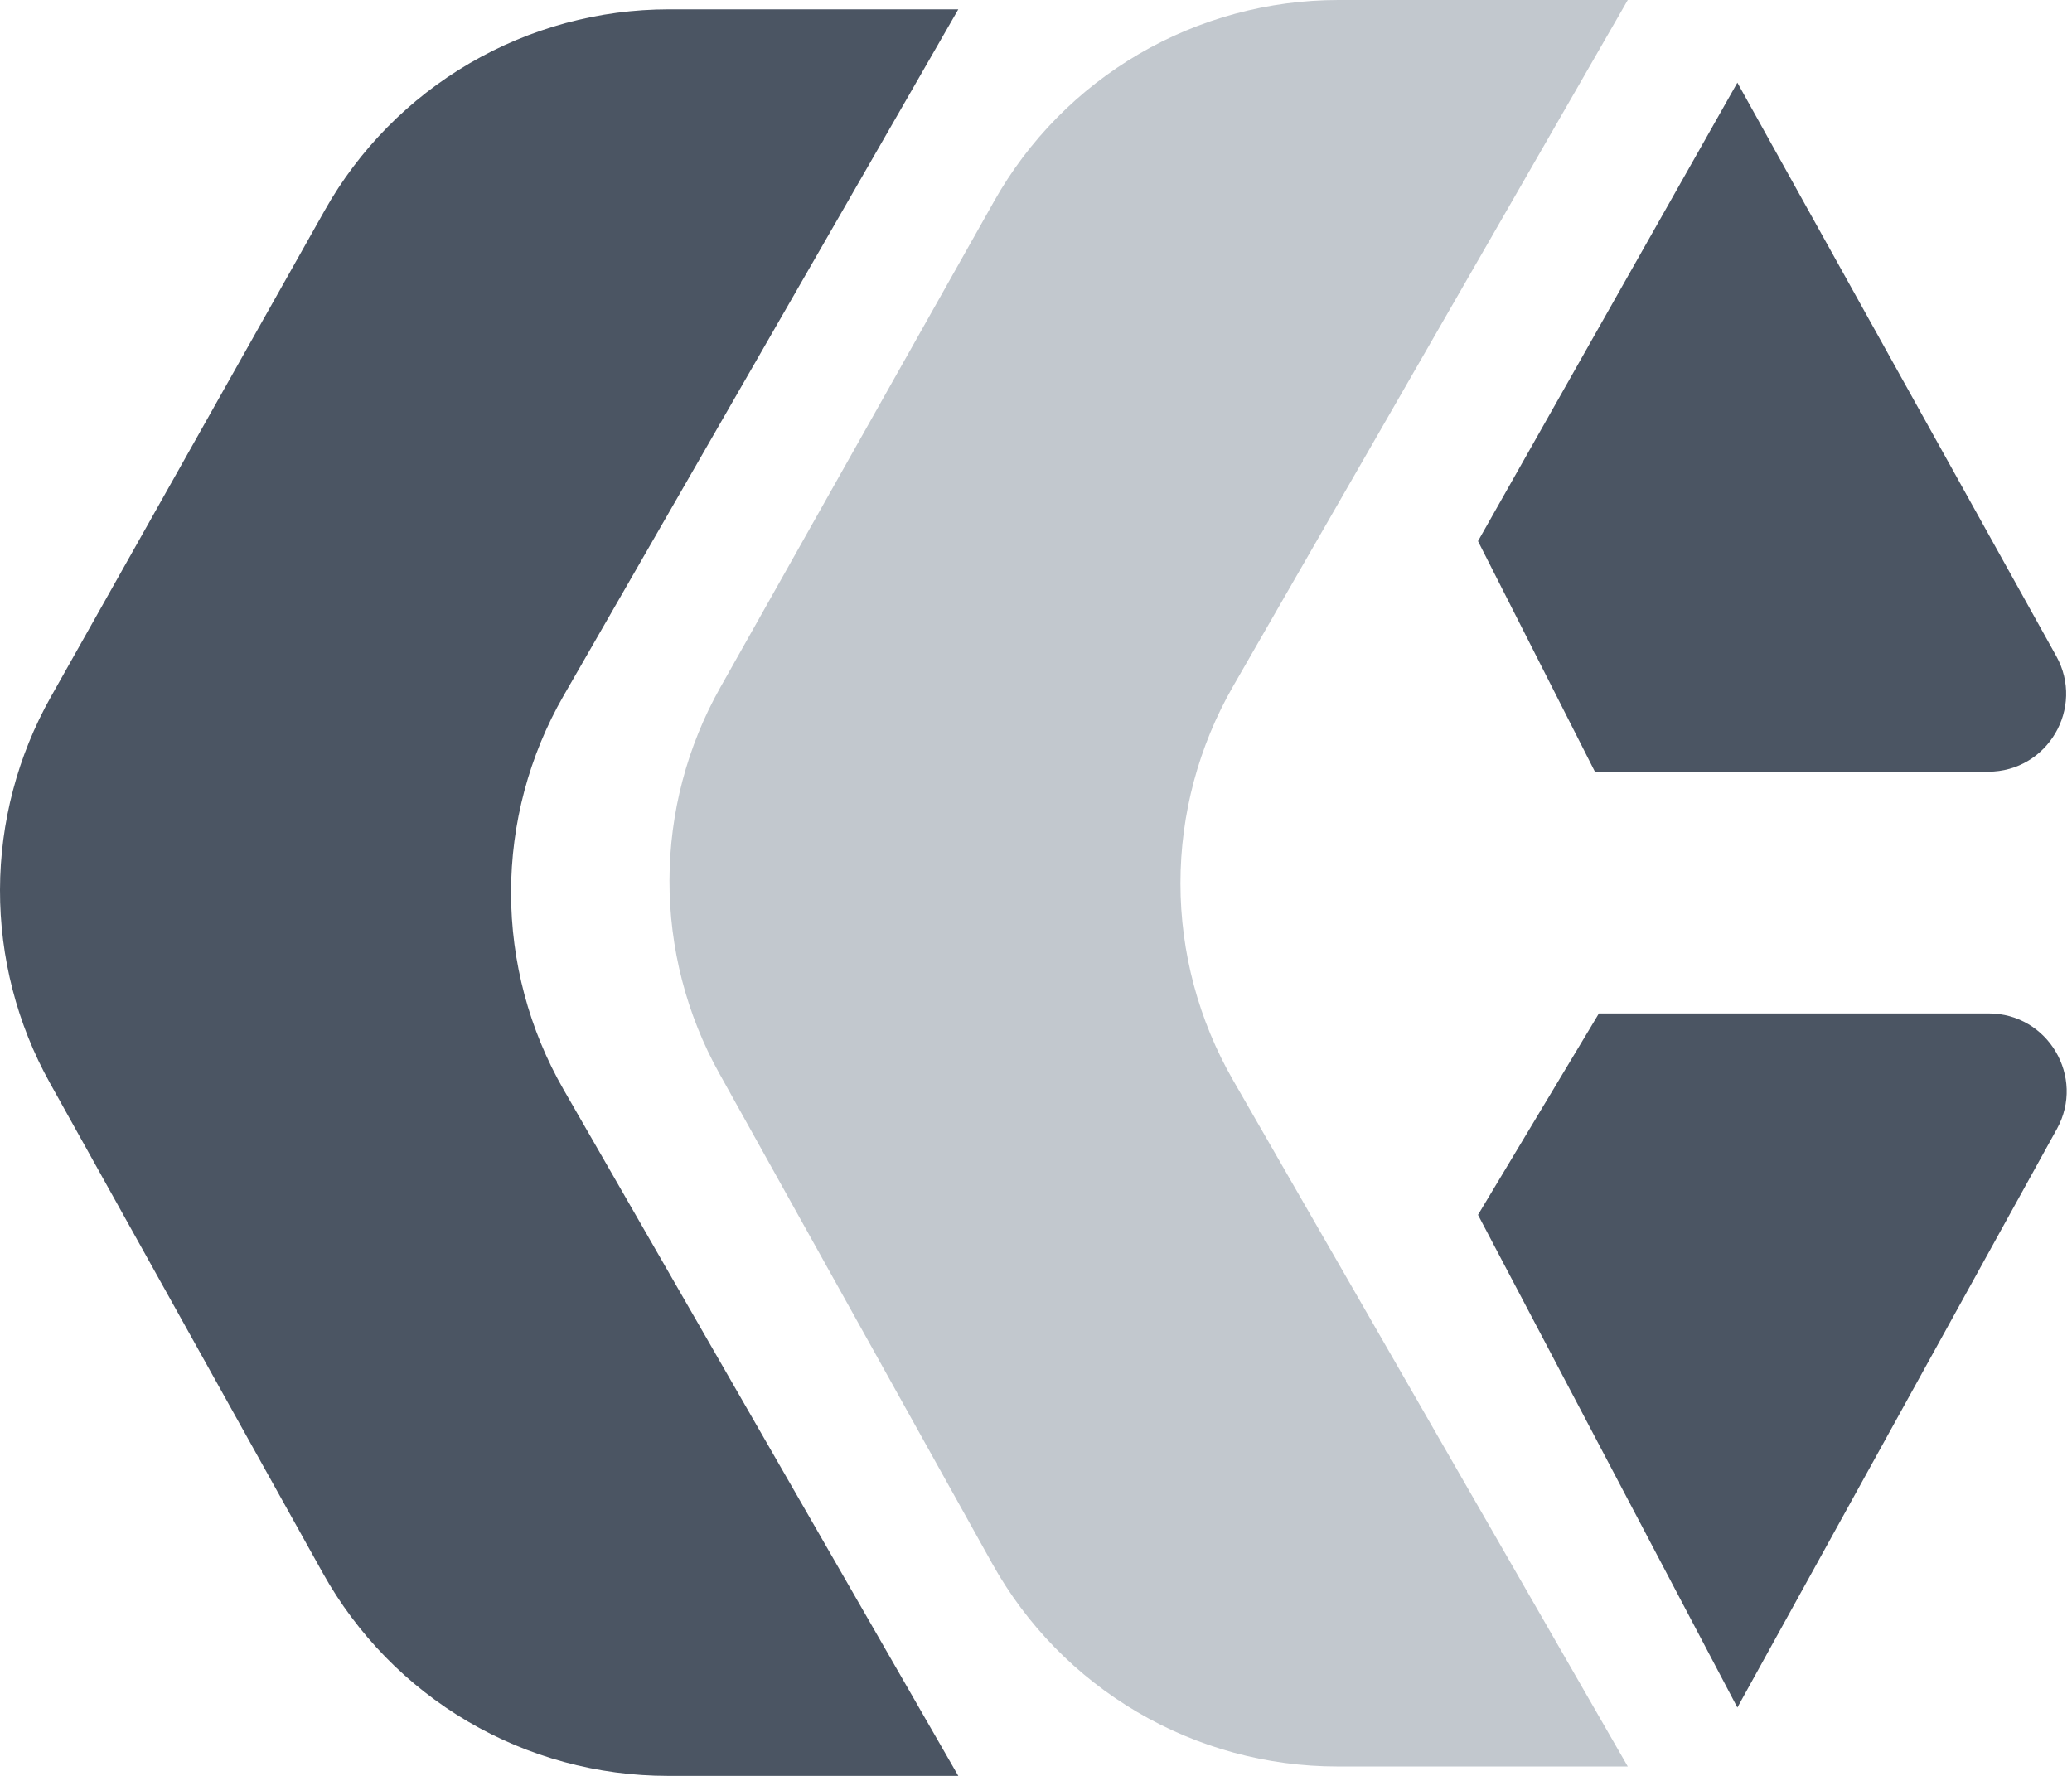
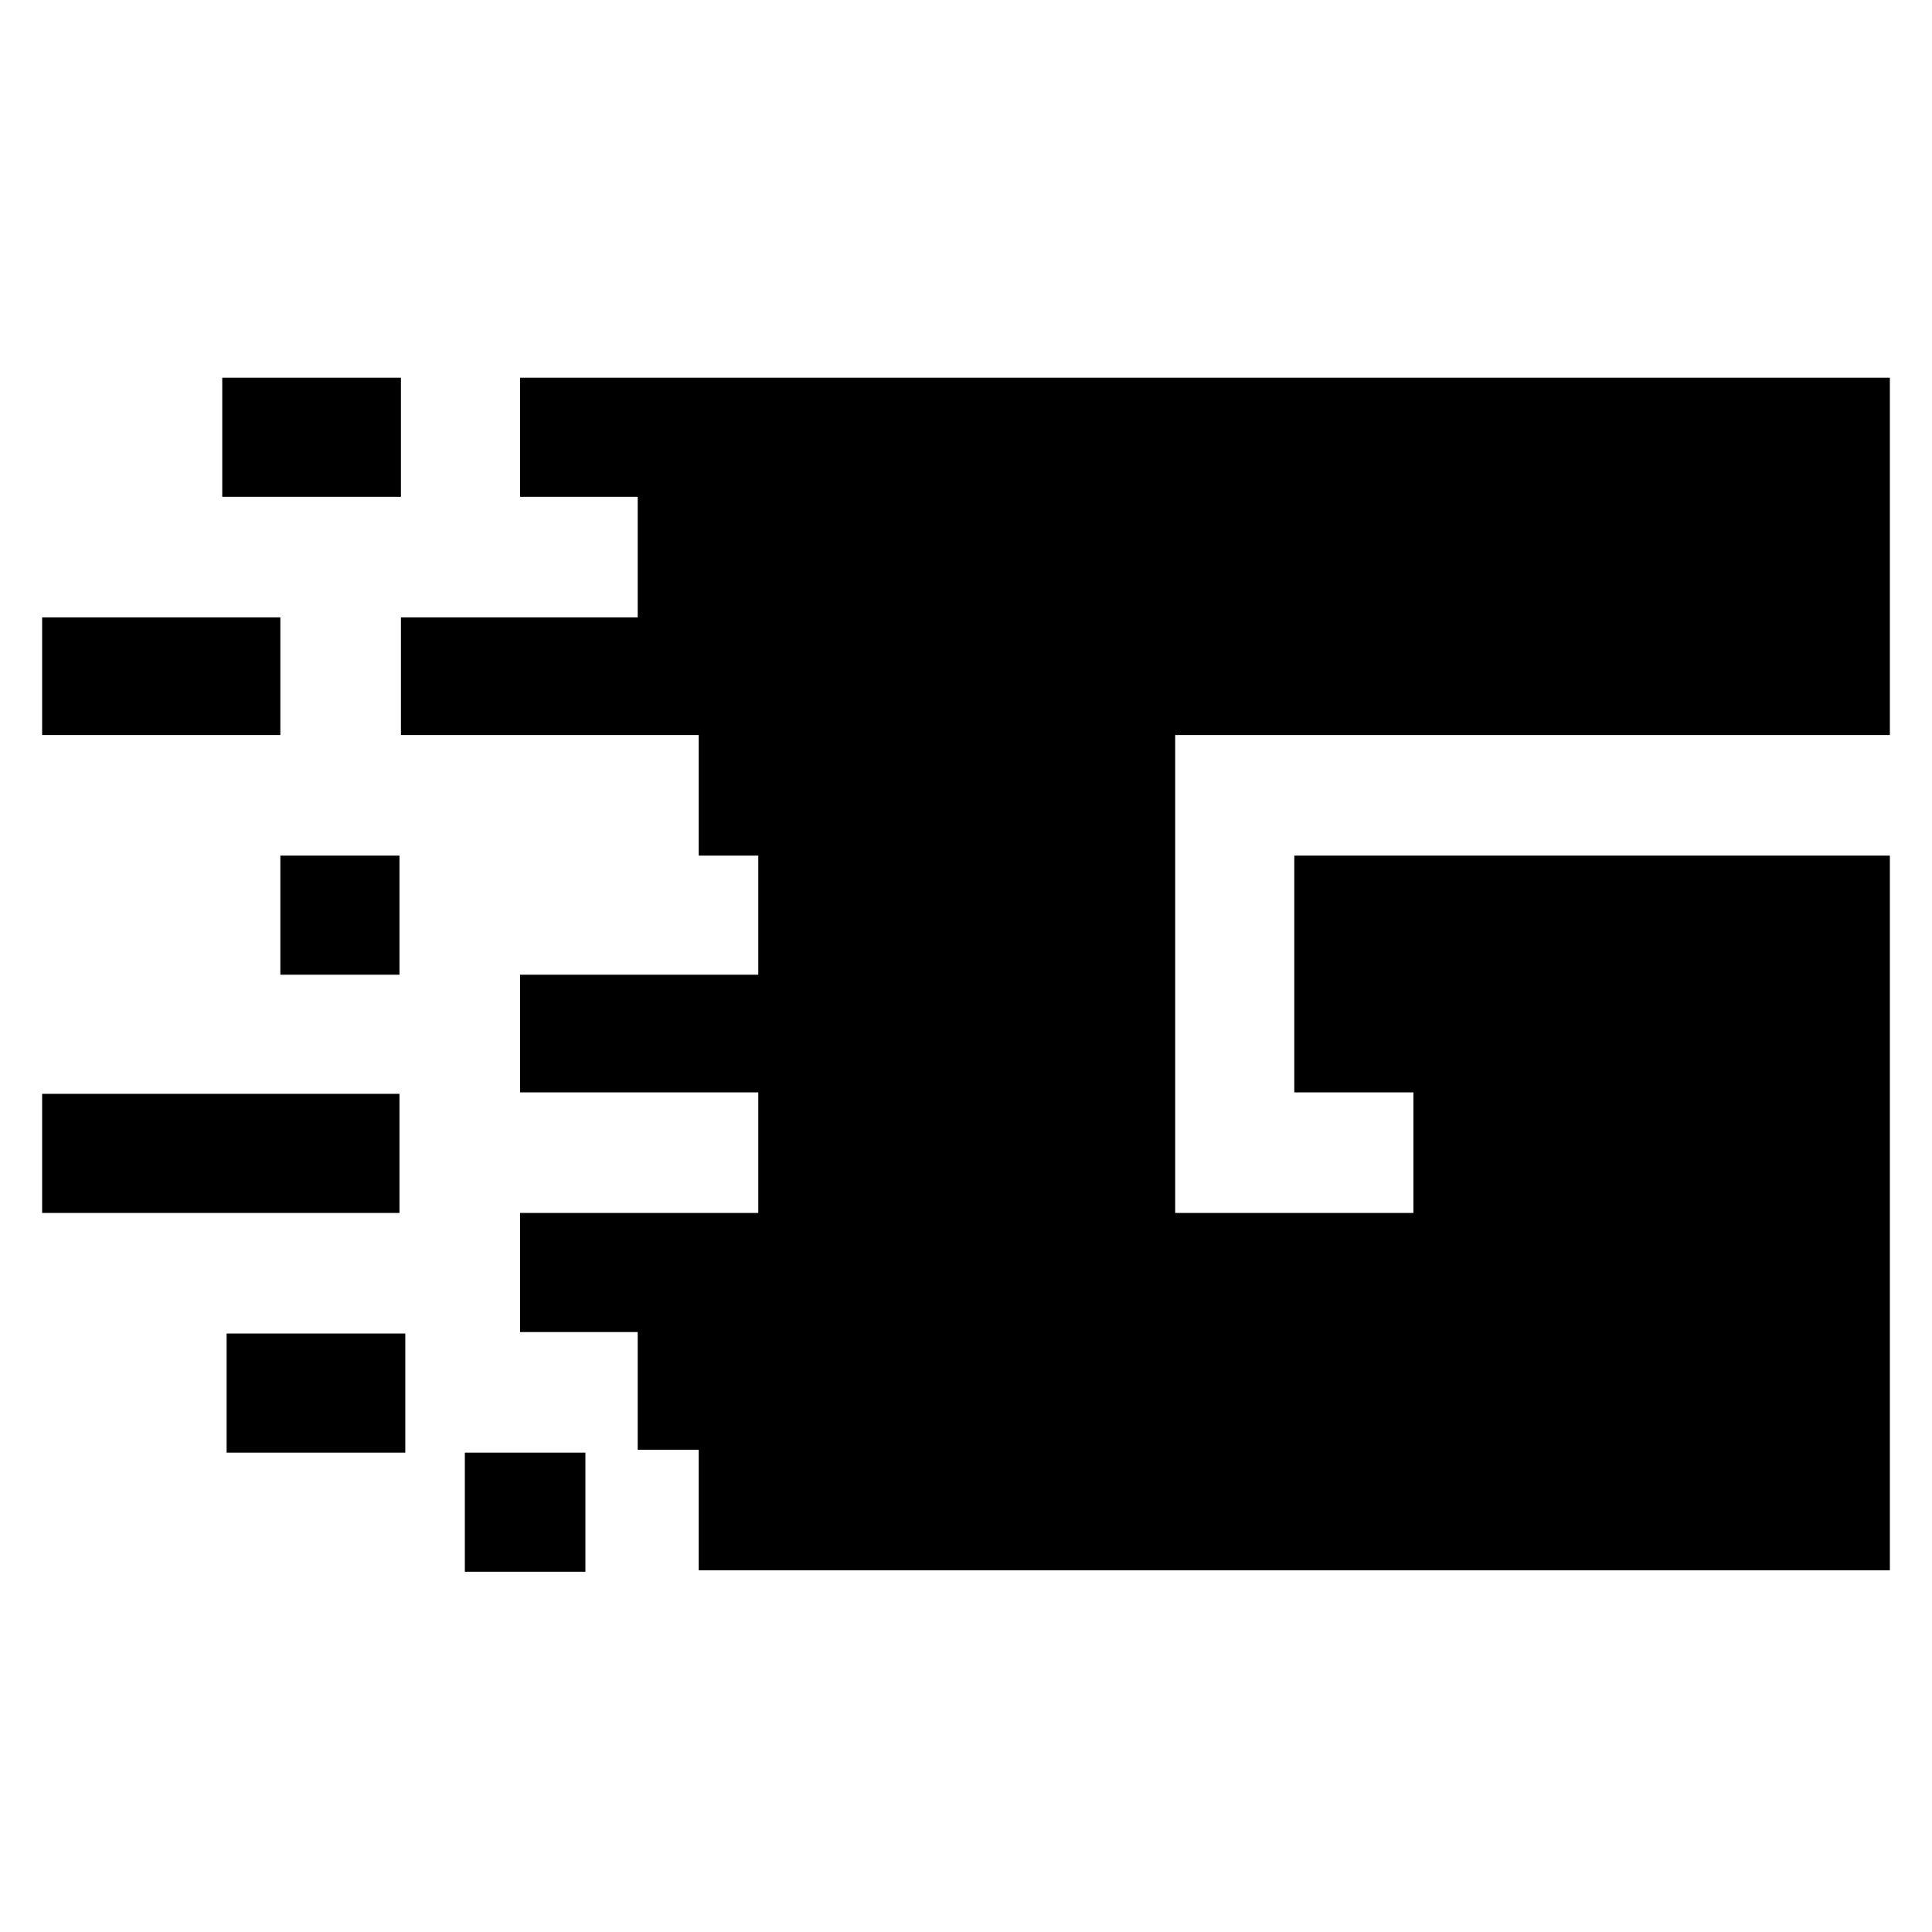
- <svg xmlns="http://www.w3.org/2000/svg" width="28" height="24" viewBox="0 0 28 24" fill="none">
-   <path d="M4.387 2.845L0.687 9.418C0.239 10.214 0.002 11.112 1.43973e-05 12.025C-0.002 12.938 0.23 13.837 0.674 14.635L4.362 21.258C4.825 22.089 5.501 22.782 6.321 23.264C7.141 23.746 8.075 24 9.027 24H12.95L7.616 14.725C7.151 13.915 6.906 12.997 6.906 12.063C6.906 11.129 7.151 10.211 7.616 9.402L12.95 0.126H9.039C8.092 0.126 7.162 0.378 6.345 0.856C5.527 1.334 4.851 2.02 4.387 2.845Z" fill="#4B5563" />
-   <path d="M13.434 2.719L9.733 9.292C9.285 10.088 9.049 10.985 9.047 11.899C9.045 12.812 9.277 13.711 9.721 14.508L13.409 21.132C13.872 21.963 14.548 22.655 15.368 23.137C16.188 23.619 17.122 23.873 18.073 23.873H21.997L16.663 14.598C16.198 13.789 15.952 12.871 15.952 11.937C15.952 11.002 16.198 10.085 16.663 9.275L21.997 1.01138e-07H18.086C17.139 -0 16.209 0.252 15.392 0.729C14.574 1.207 13.898 1.894 13.434 2.719Z" fill="#C2C8CE" />
-   <path d="M19.973 7.313L21.553 10.429H26.867C27.67 10.429 28.177 9.567 27.787 8.866L23.478 1.117L19.973 7.313Z" fill="#4B5563" />
-   <path d="M21.607 13.696L19.973 16.418L23.478 23.076L27.796 15.257C28.183 14.555 27.675 13.696 26.874 13.696H21.607Z" fill="#4B5563" />
+ <svg xmlns="http://www.w3.org/2000/svg" version="1.2" viewBox="0 0 133 133" width="133" height="133">
+   <style>
+ 		.s0 { fill: #000000 } 
+ 	</style>
+   <g id="Layer">
+     <g id="Layer">
+       <g id="Layer">
+         <path id="Layer" class="s0" d="m27.6 26h-12.3v8.2h12.3zm102.5 24.6v-24.6h-94.3v8.2h8.1v8.3h-16.3v8.1h20.5v8.3h4.1v8.2h-16.4v8.1h16.4v8.3h-16.4v8.2h8.1v8.1h4.2v8.3h82v-49.2h-41v16.3h8.2v8.3h-16.4v-32.9zm-110.8-8.1h-16.4v8.1h16.4zm8.2 16.4h-8.2v8.2h8.2zm0 16.4h-24.6v8.2h24.6zm-11.9 16.5v8.2h12.3v-8.2zm24.7 8.2h-8.3v8.2h8.3z" />
+         <path id="Layer" class="s0" d="m138.4 26v82h75.8v-24.6h-42.9v-8.2h26.4v-16.4h-26.4v-8.2h42.9v-24.6z" />
+         <path id="Layer" class="s0" d="m234.8 67.1l-12.3 12.3v28.6h32.9v-20.5l8.1-8.1 8.3 8.1v20.5h32.8v-28.6l-12.3-12.3 12.3-12.4v-28.7h-32.8v20.5l-8.3 8.2-8.1-8.2v-20.5h-32.9v28.7z" />
+         <path id="Layer" fill-rule="evenodd" class="s0" d="m313 26h82.1v57.4h-49.3v24.6h-32.8zm32.8 32.9h16.4v-8.2h-16.4z" />
+       </g>
+     </g>
+   </g>
</svg>
